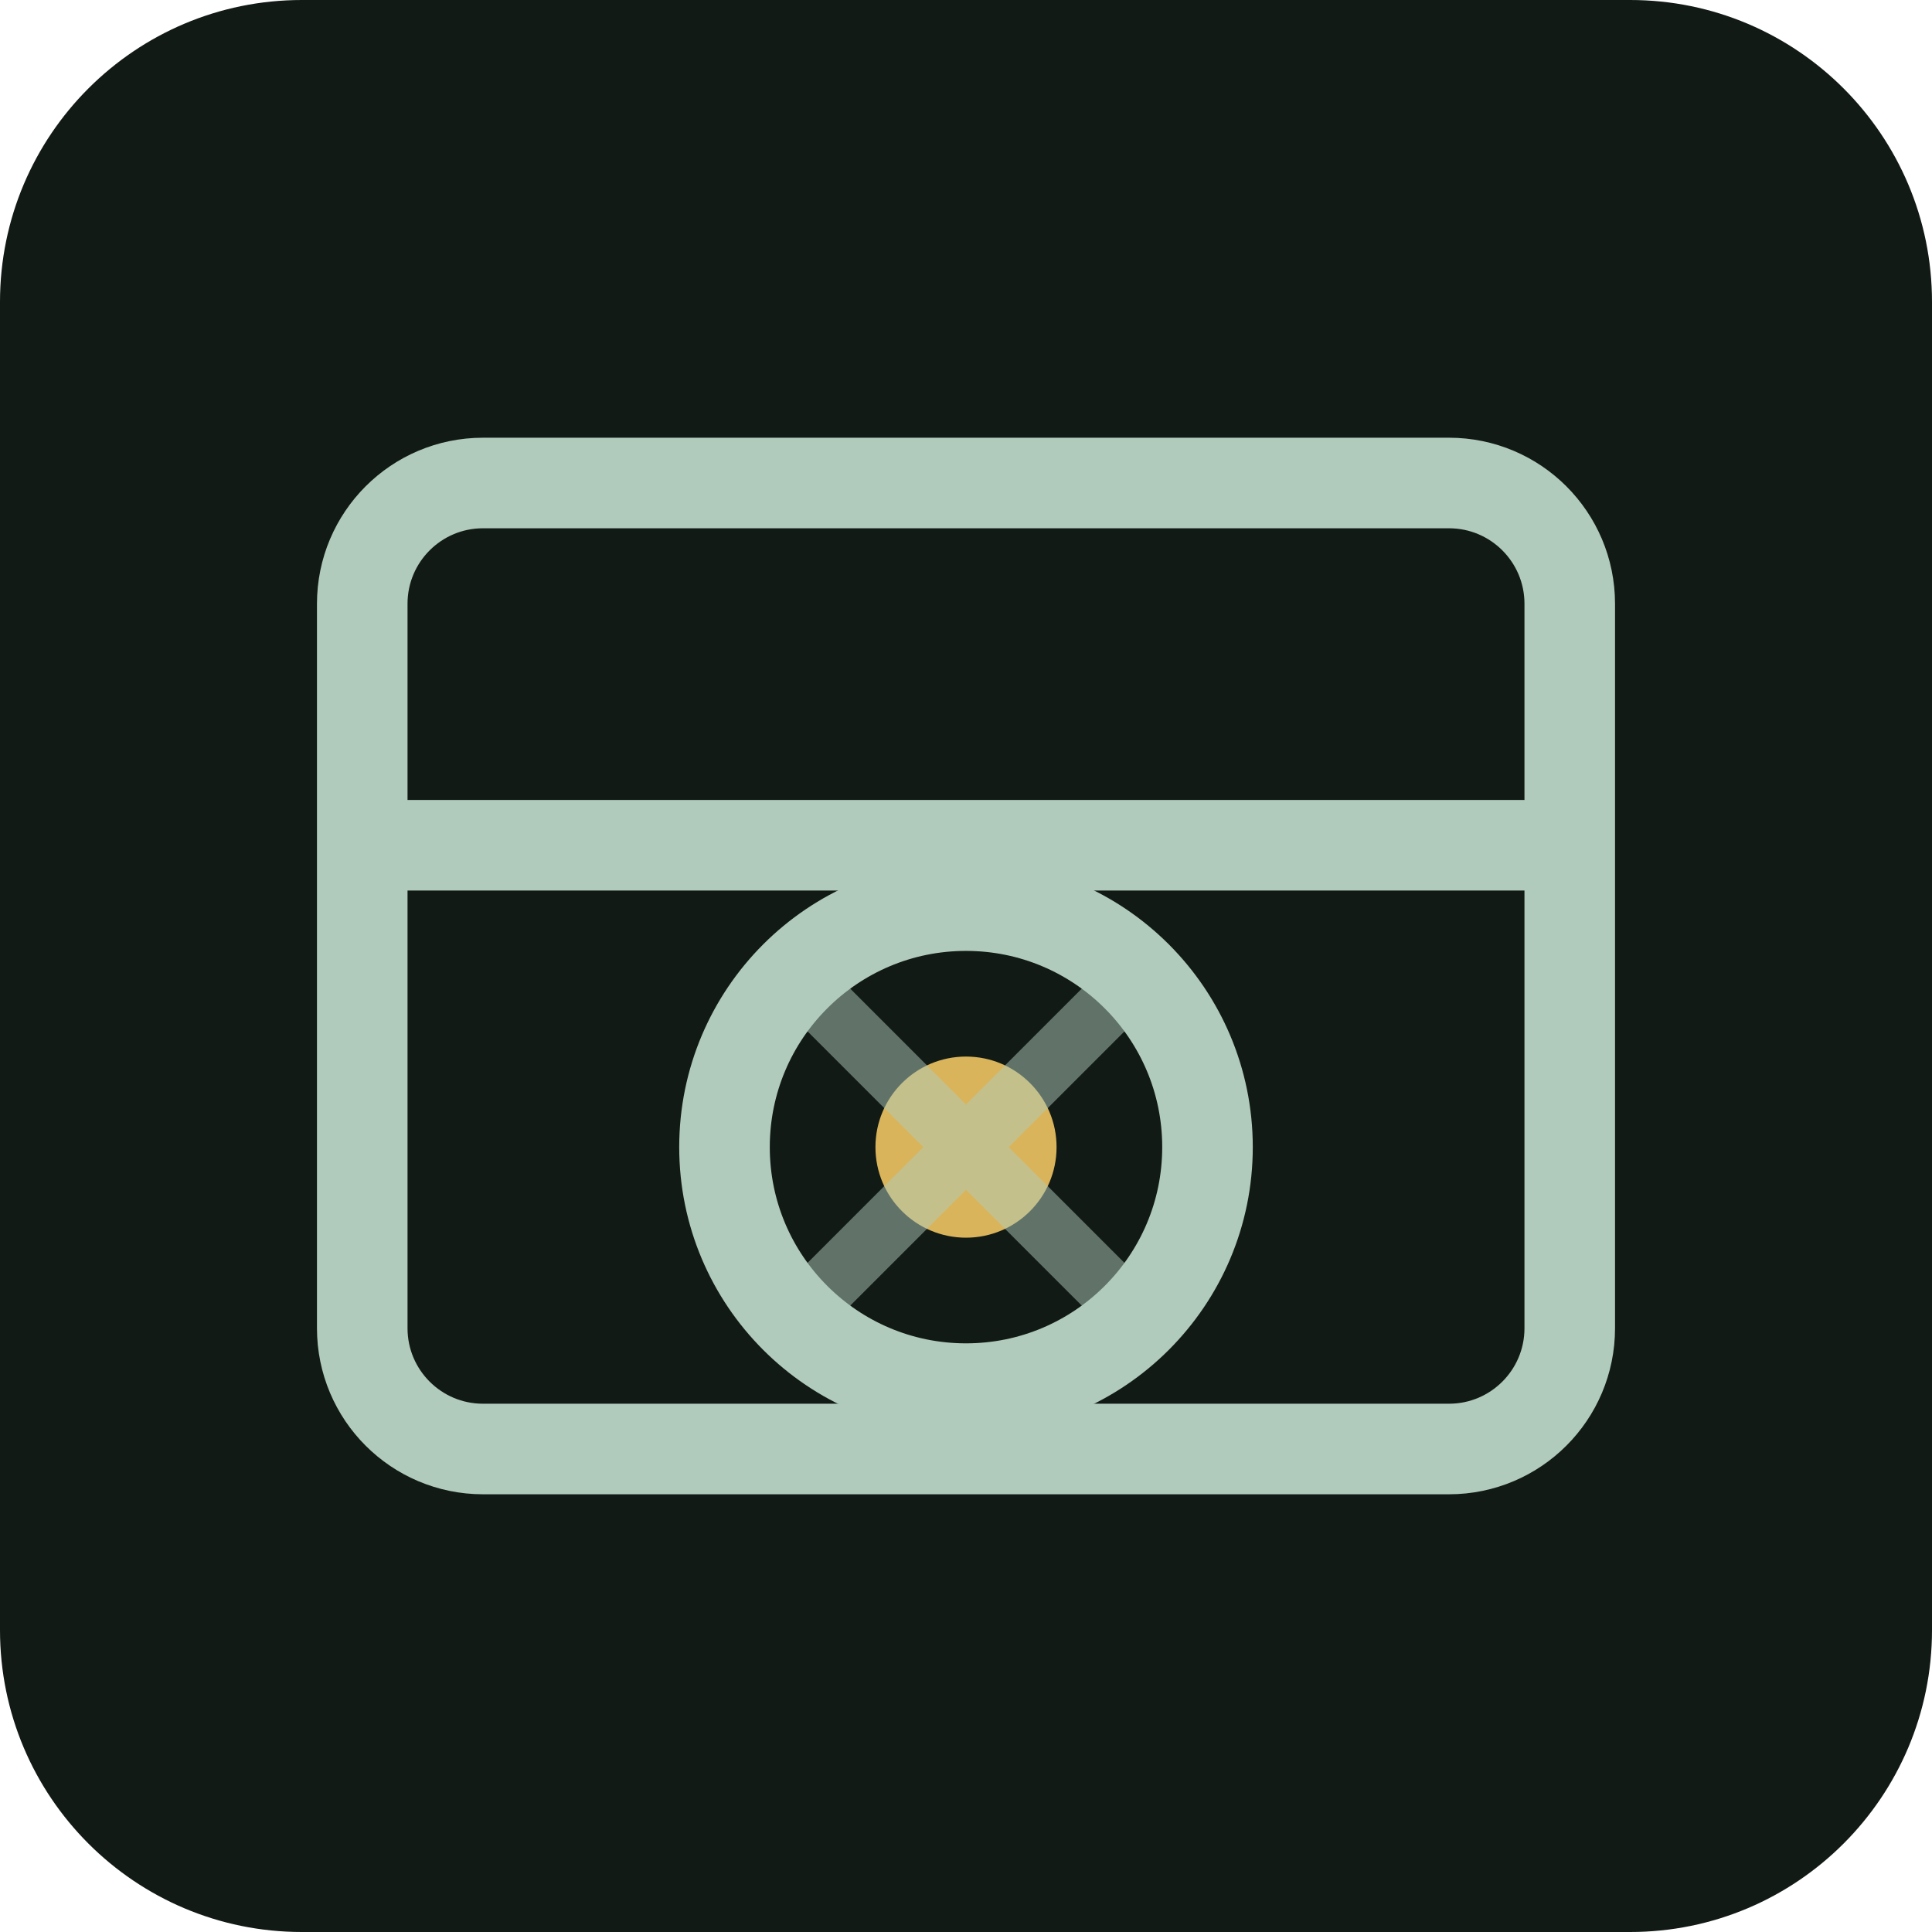
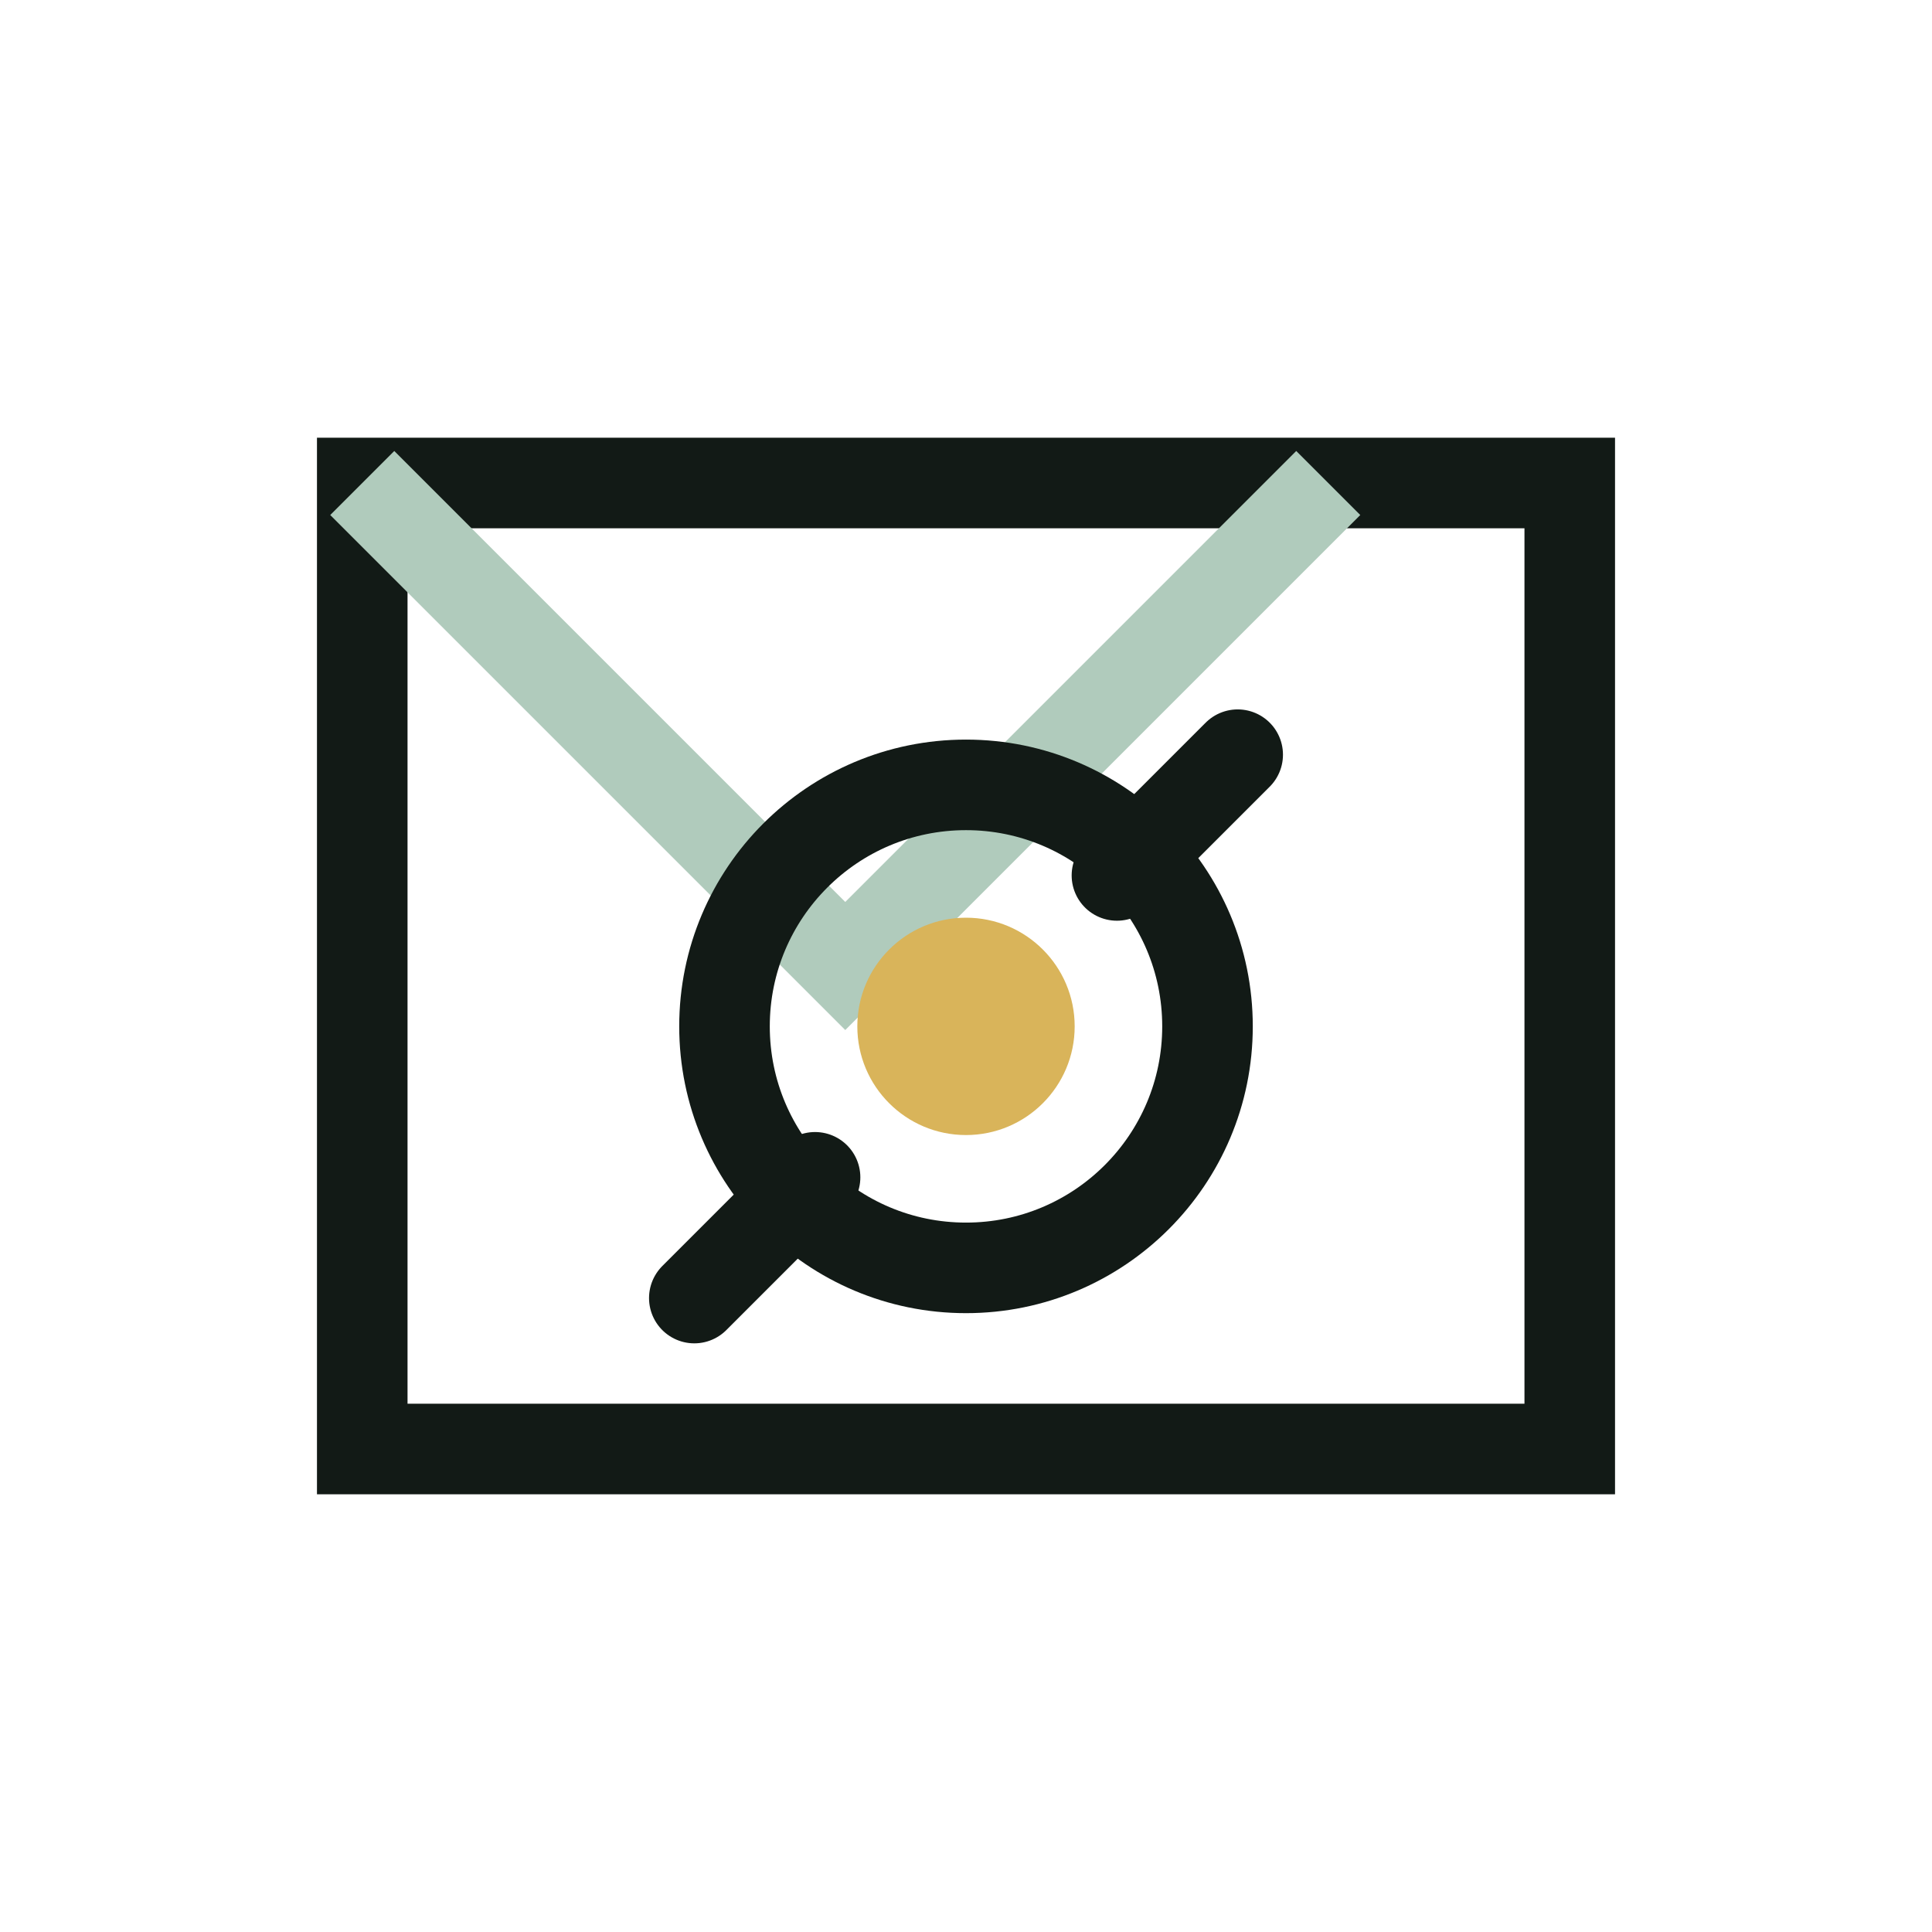
- <svg xmlns="http://www.w3.org/2000/svg" viewBox="0 0 32 32" width="32" height="32">
-   <rect width="32" height="32" rx="5" fill="#121A16" />
-   <rect x="6" y="8" width="20" height="16" rx="2" fill="none" stroke="#B0CBBC" stroke-width="1.5" />
-   <path d="M6 14 h20" fill="none" stroke="#B0CBBC" stroke-width="1.5" />
-   <circle cx="16" cy="19" r="4" fill="none" stroke="#B0CBBC" stroke-width="1.5" />
-   <circle cx="16" cy="19" r="1.5" fill="#D9B45A" />
-   <path d="M13 16 L19 22 M19 16 L13 22" fill="none" stroke="#B0CBBC" stroke-width="1" stroke-linecap="round" opacity="0.5" />
+ <svg xmlns="http://www.w3.org/2000/svg" viewBox="0 0 32 32" width="32" height="32" fill="none">
+   <path stroke="#121A16" stroke-width="1.5" stroke-linecap="round" d="M6 8h20v16H6z" />
+   <path stroke="#B0CBBC" stroke-width="1.5" d="M6 8l8 8 8-8" />
+   <circle cx="16" cy="17" r="4" stroke="#121A16" stroke-width="1.5" />
+   <circle cx="16" cy="17" r="1.8" fill="#D9B45A" />
+   <path stroke="#121A16" stroke-width="1.5" stroke-linecap="round" d="M18.5 14.5l2-2M13.5 19.5l-2 2" />
</svg>
